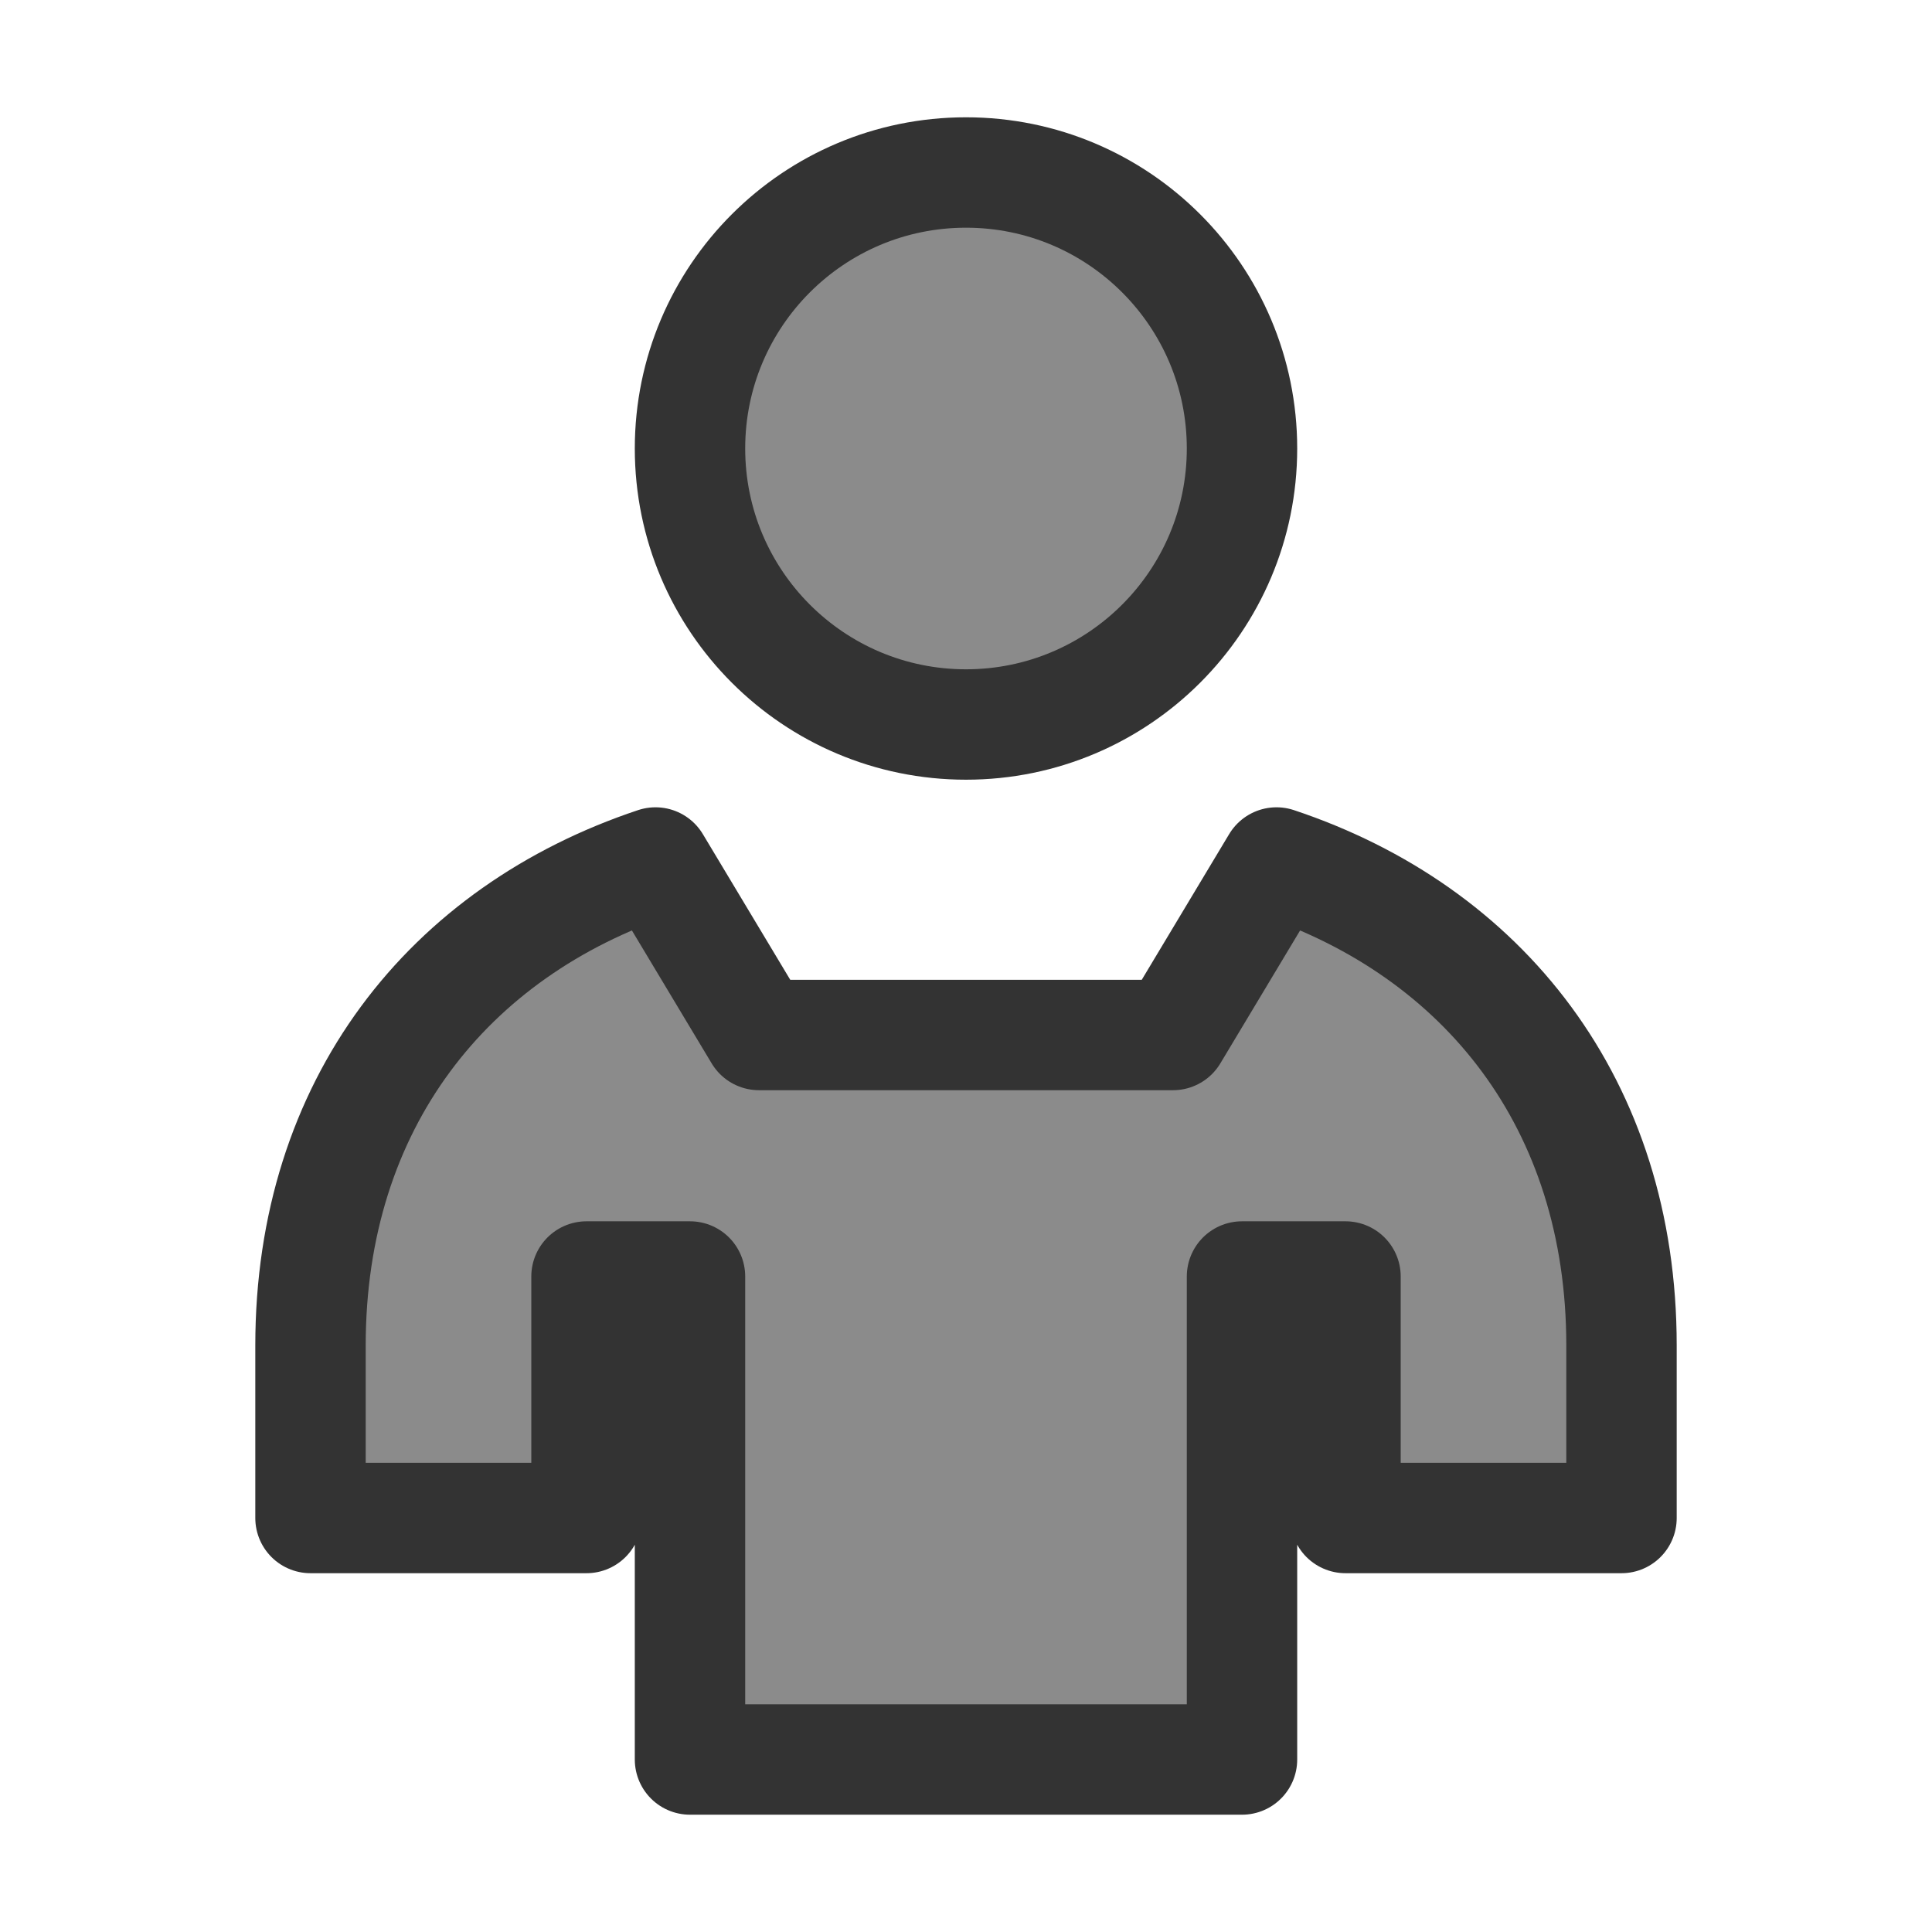
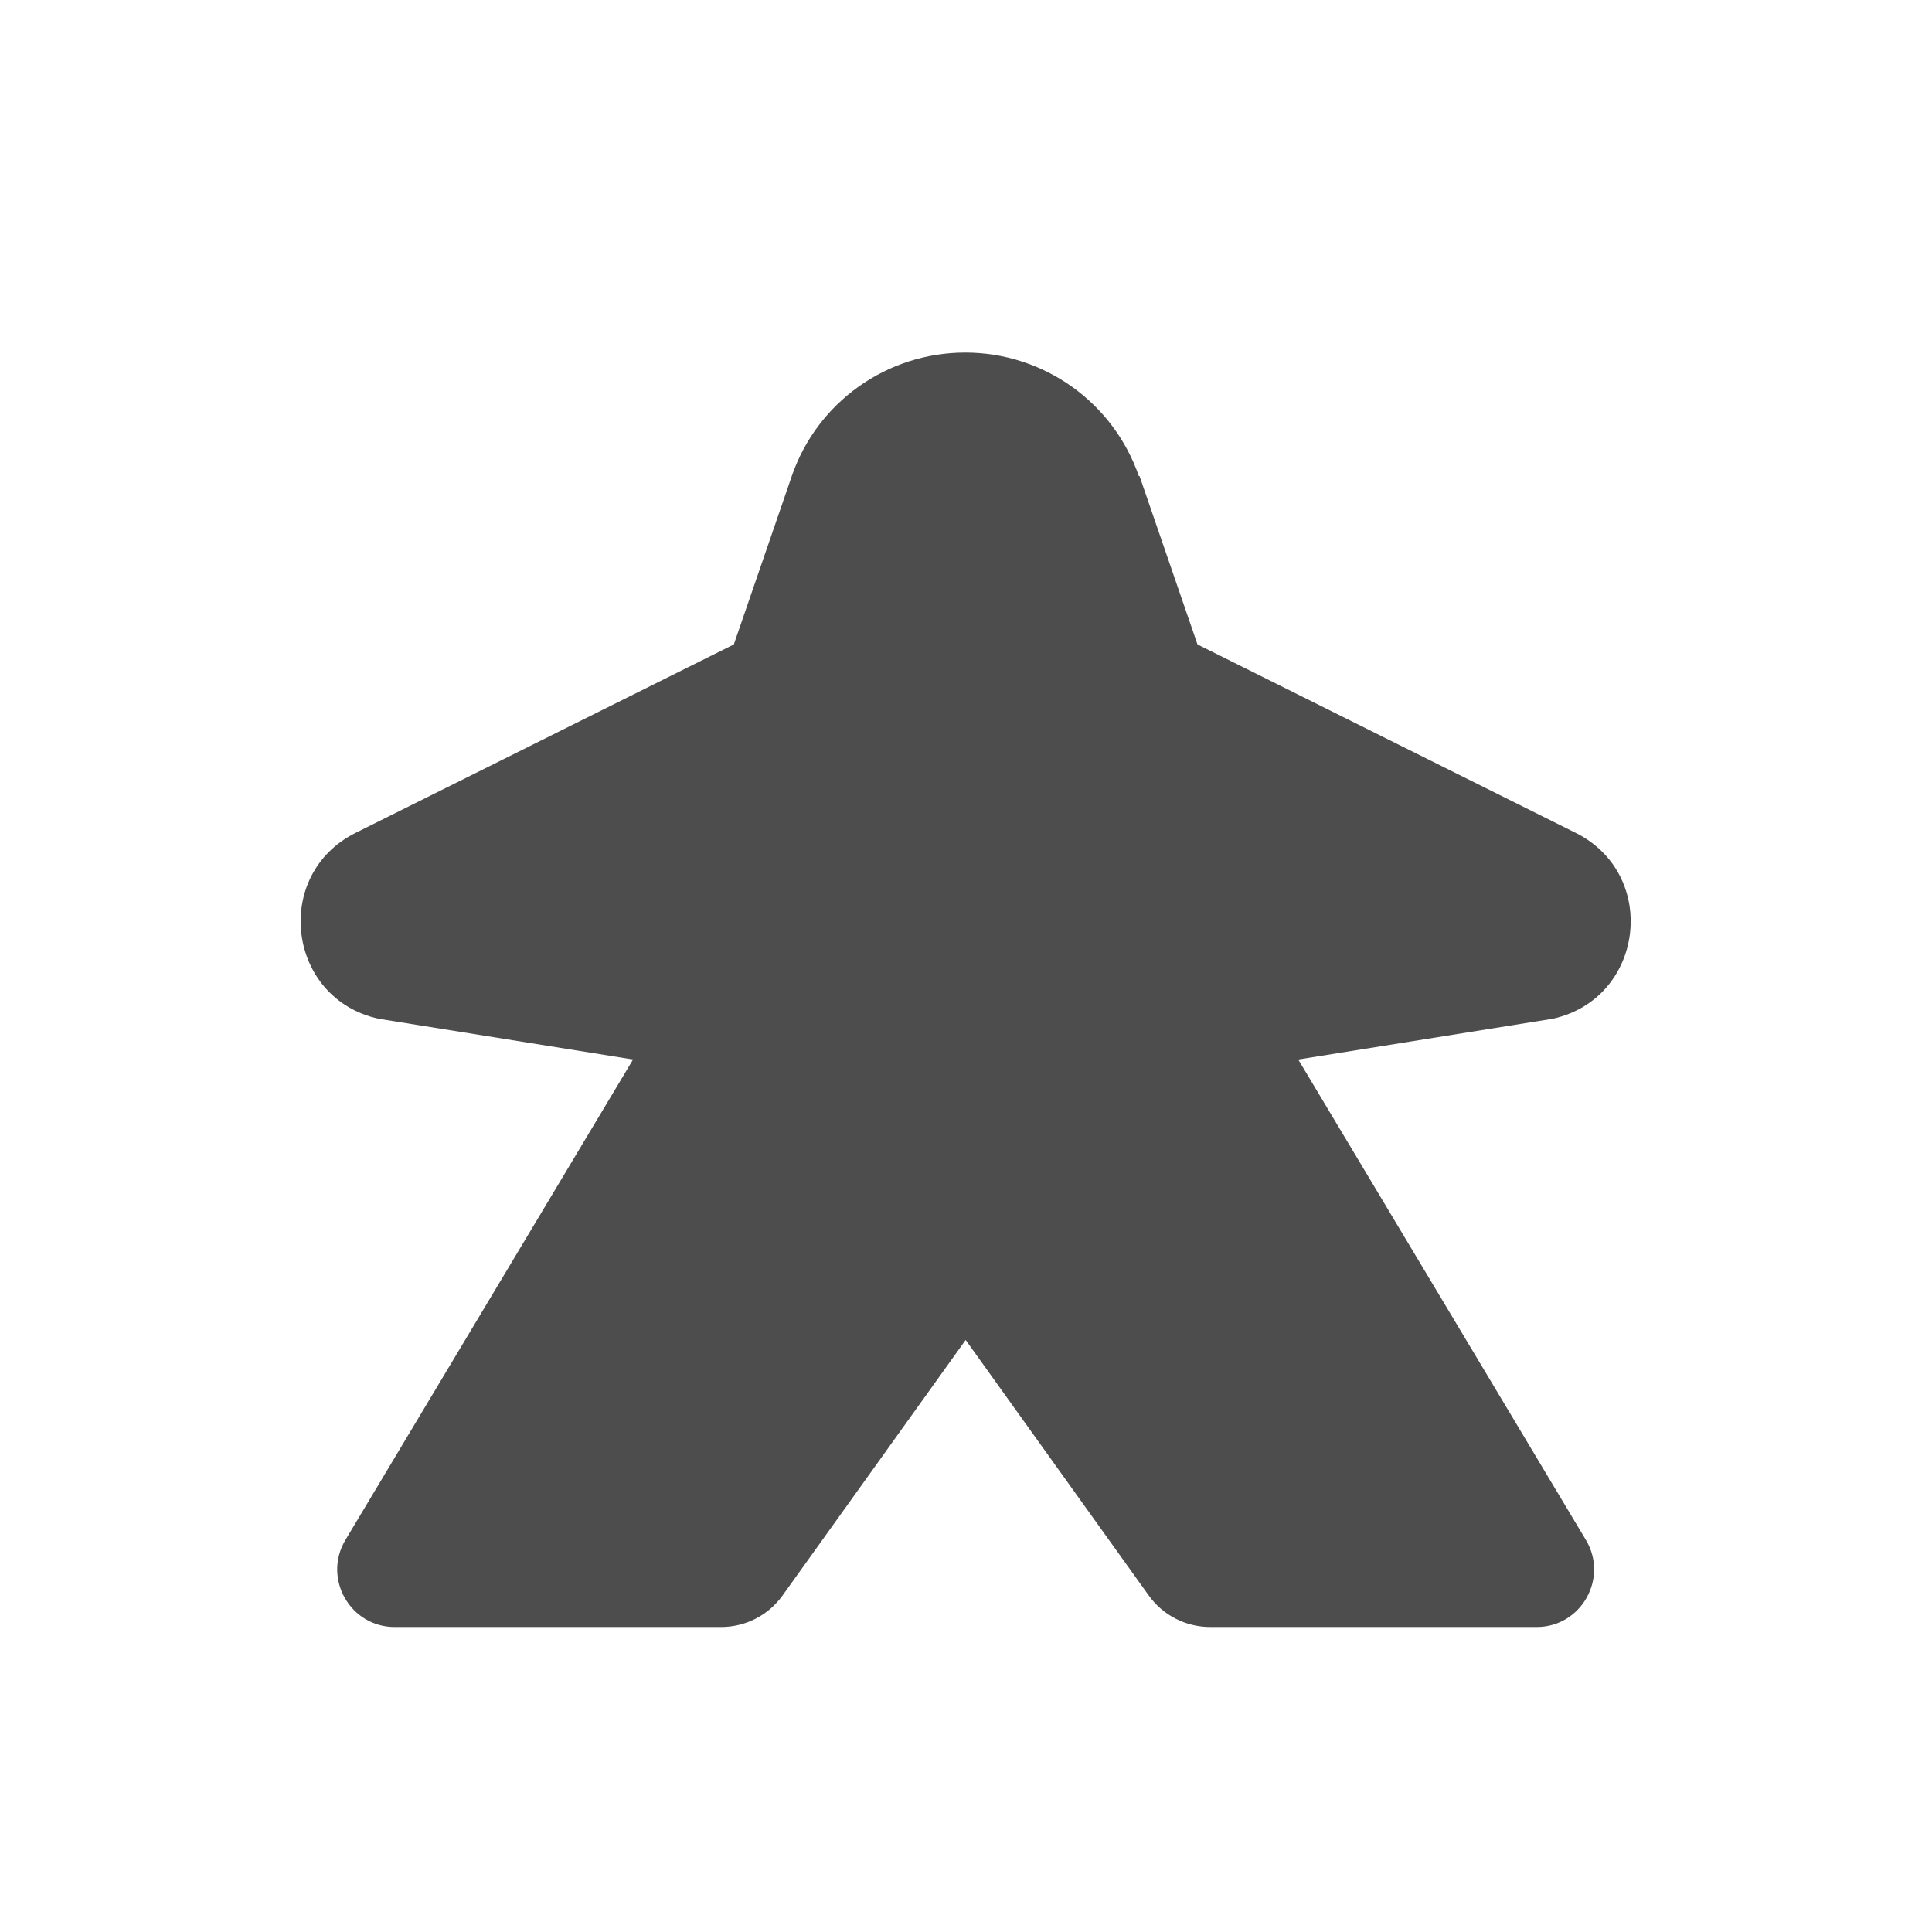
- <svg xmlns="http://www.w3.org/2000/svg" viewBox="0 0 56 56" role="img" aria-label="meeple reserve placeholder">
-   <g fill="#8b8b8b" stroke="#333" stroke-width="3.2" stroke-linejoin="round">
-     <circle cx="28" cy="13" r="8" />
-     <path d="M19 25c-6 2-10 7-10 14v5h8v-7h3v14h16V37h3v7h8v-5c0-7-4-12-10-14l-3 5H22z" />
-   </g>
+ <svg xmlns="http://www.w3.org/2000/svg" id="_レイヤー_1" data-name="レイヤー 1" viewBox="0 0 56 56">
+   <defs>
+     <style>
+       .cls-1 {
+         fill: #4d4d4d;
+       }
+     </style>
+   </defs>
+   <path class="cls-1" d="M33.03,13.8l1.68,4.88,10.96,5.46c2.43,1.21,1.99,4.81-.67,5.39l-7.37,1.18,8.34,13.93c.66,1.11-.14,2.52-1.43,2.52h-9.46c-.71,0-1.37-.34-1.78-.91l-5.31-7.41-5.31,7.41c-.41.57-1.07.91-1.78.91h-9.46c-1.29,0-2.09-1.41-1.43-2.52l8.34-13.93-7.37-1.18c-2.66-.58-3.1-4.18-.67-5.39l10.96-5.46,1.68-4.88c.74-2.15,2.76-3.58,5.03-3.58h0c2.27,0,4.29,1.44,5.03,3.58Z" />
</svg>
